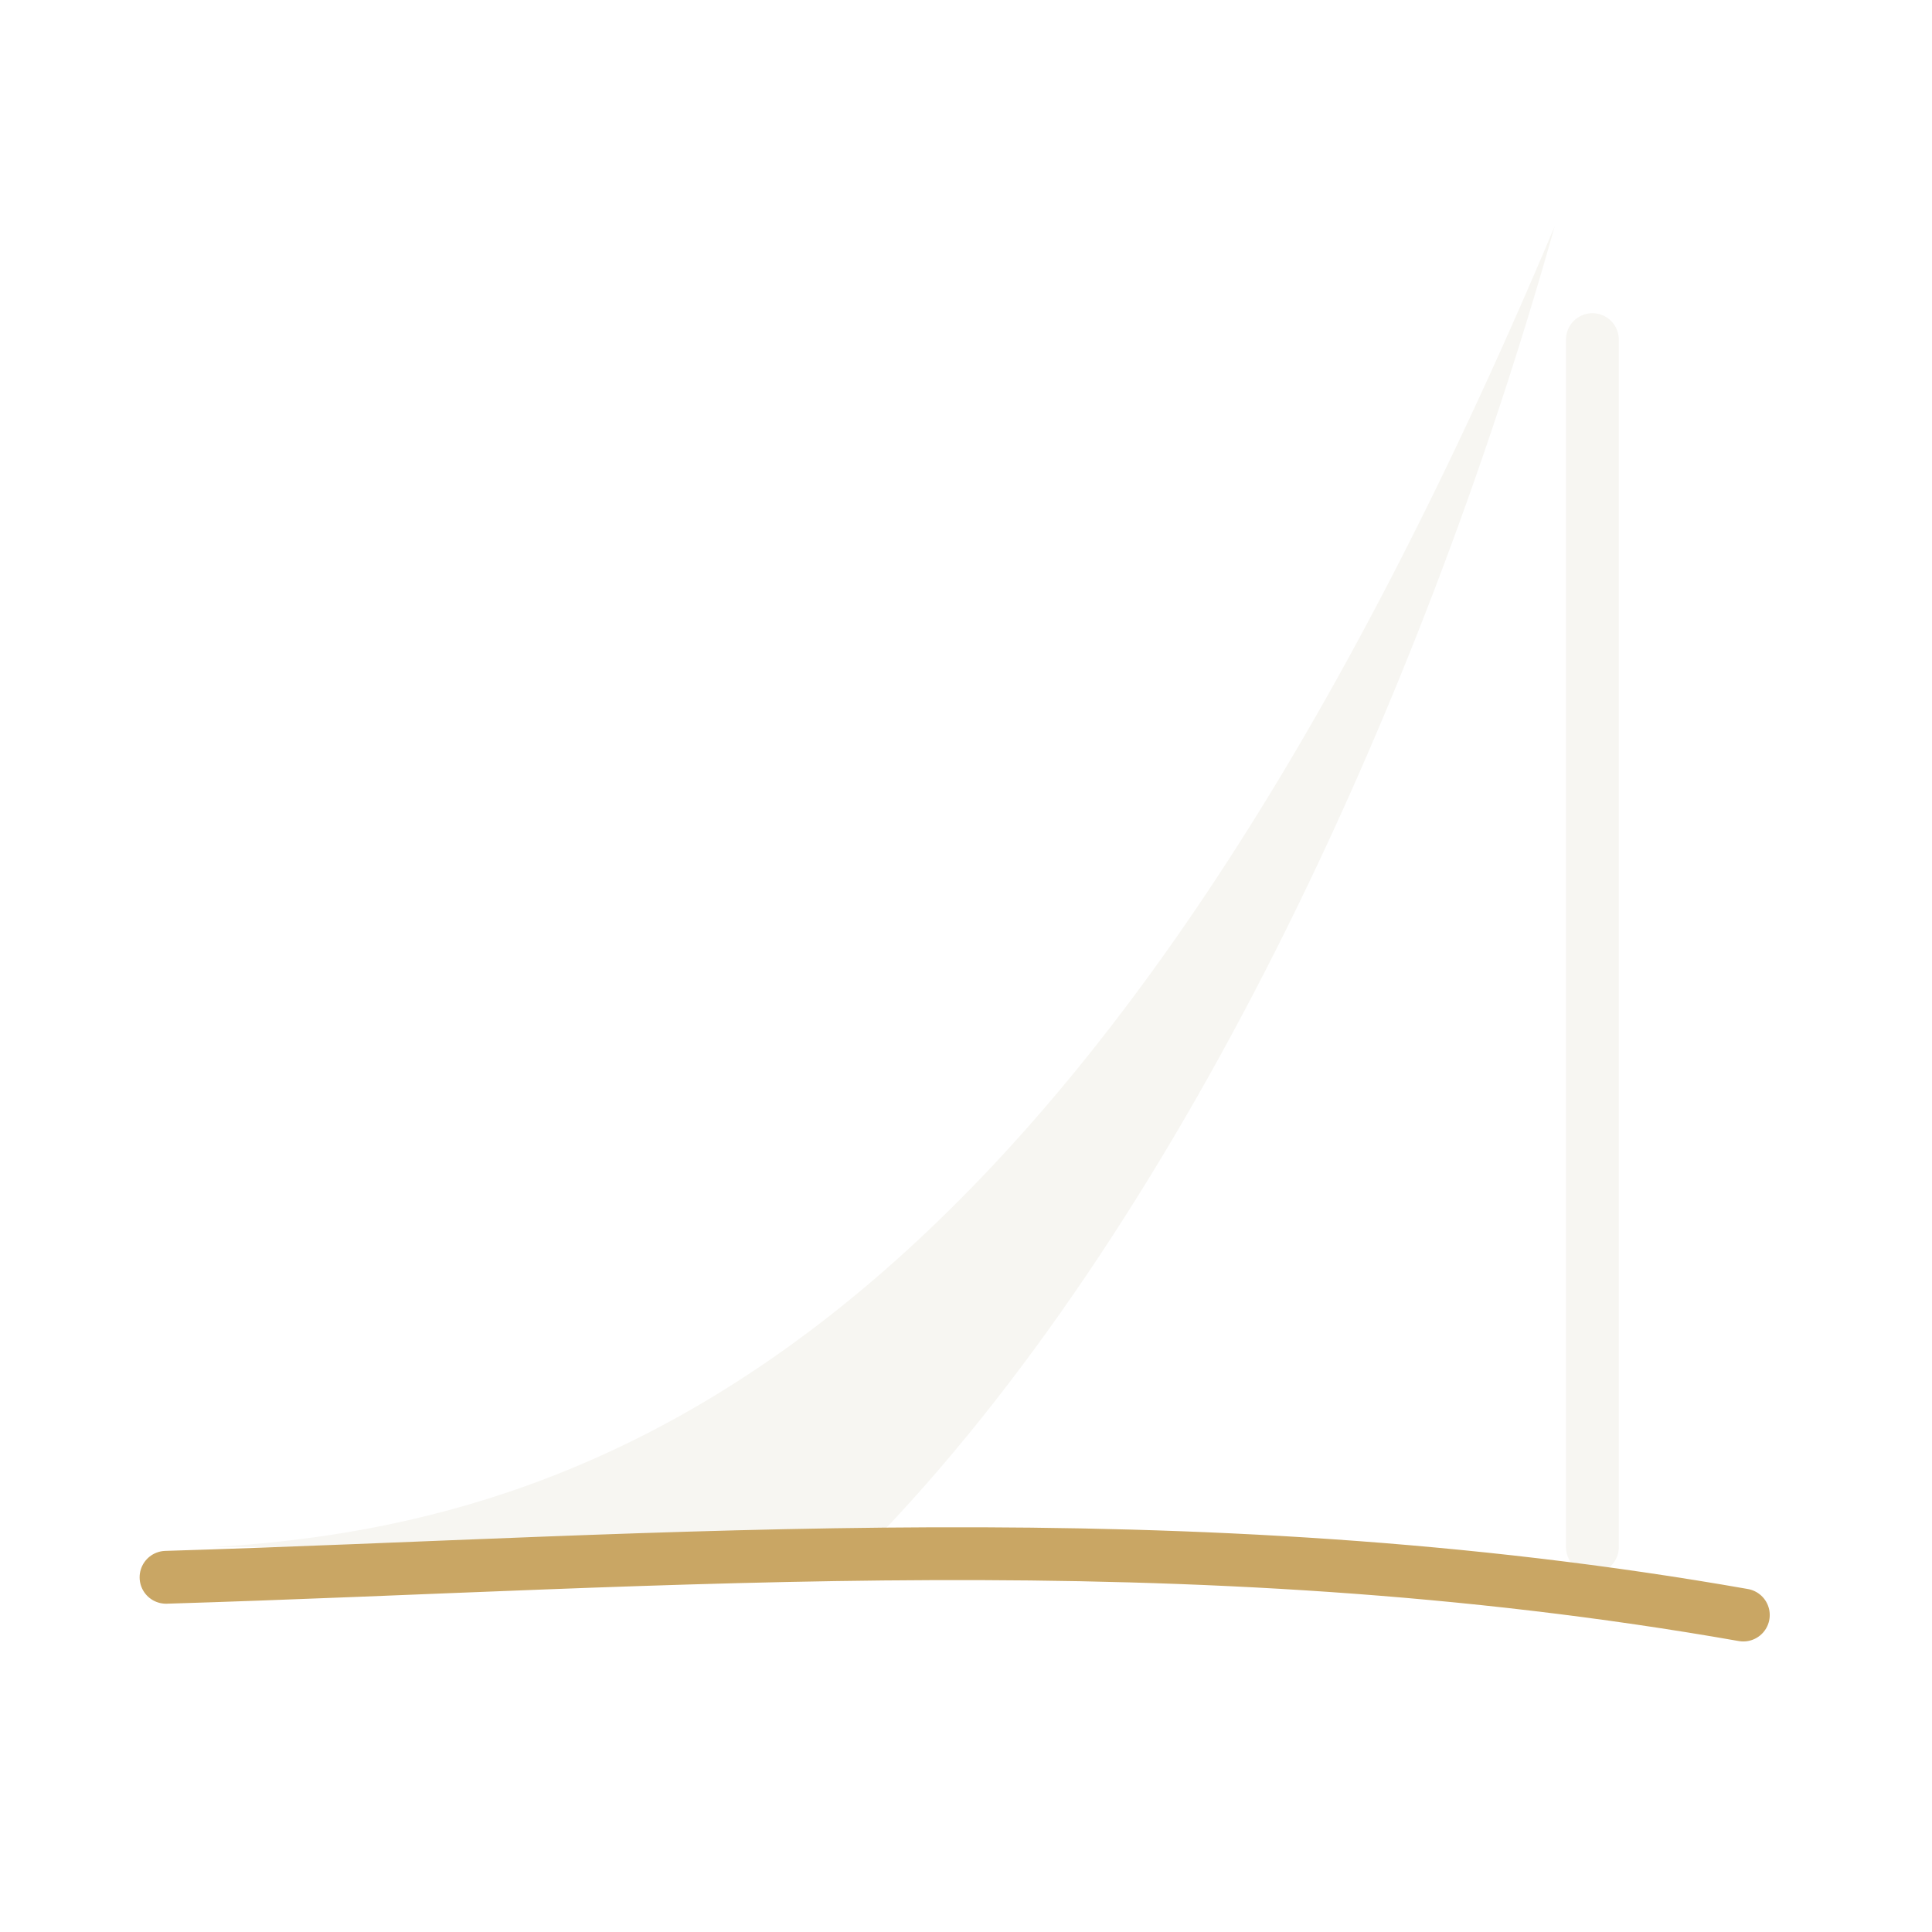
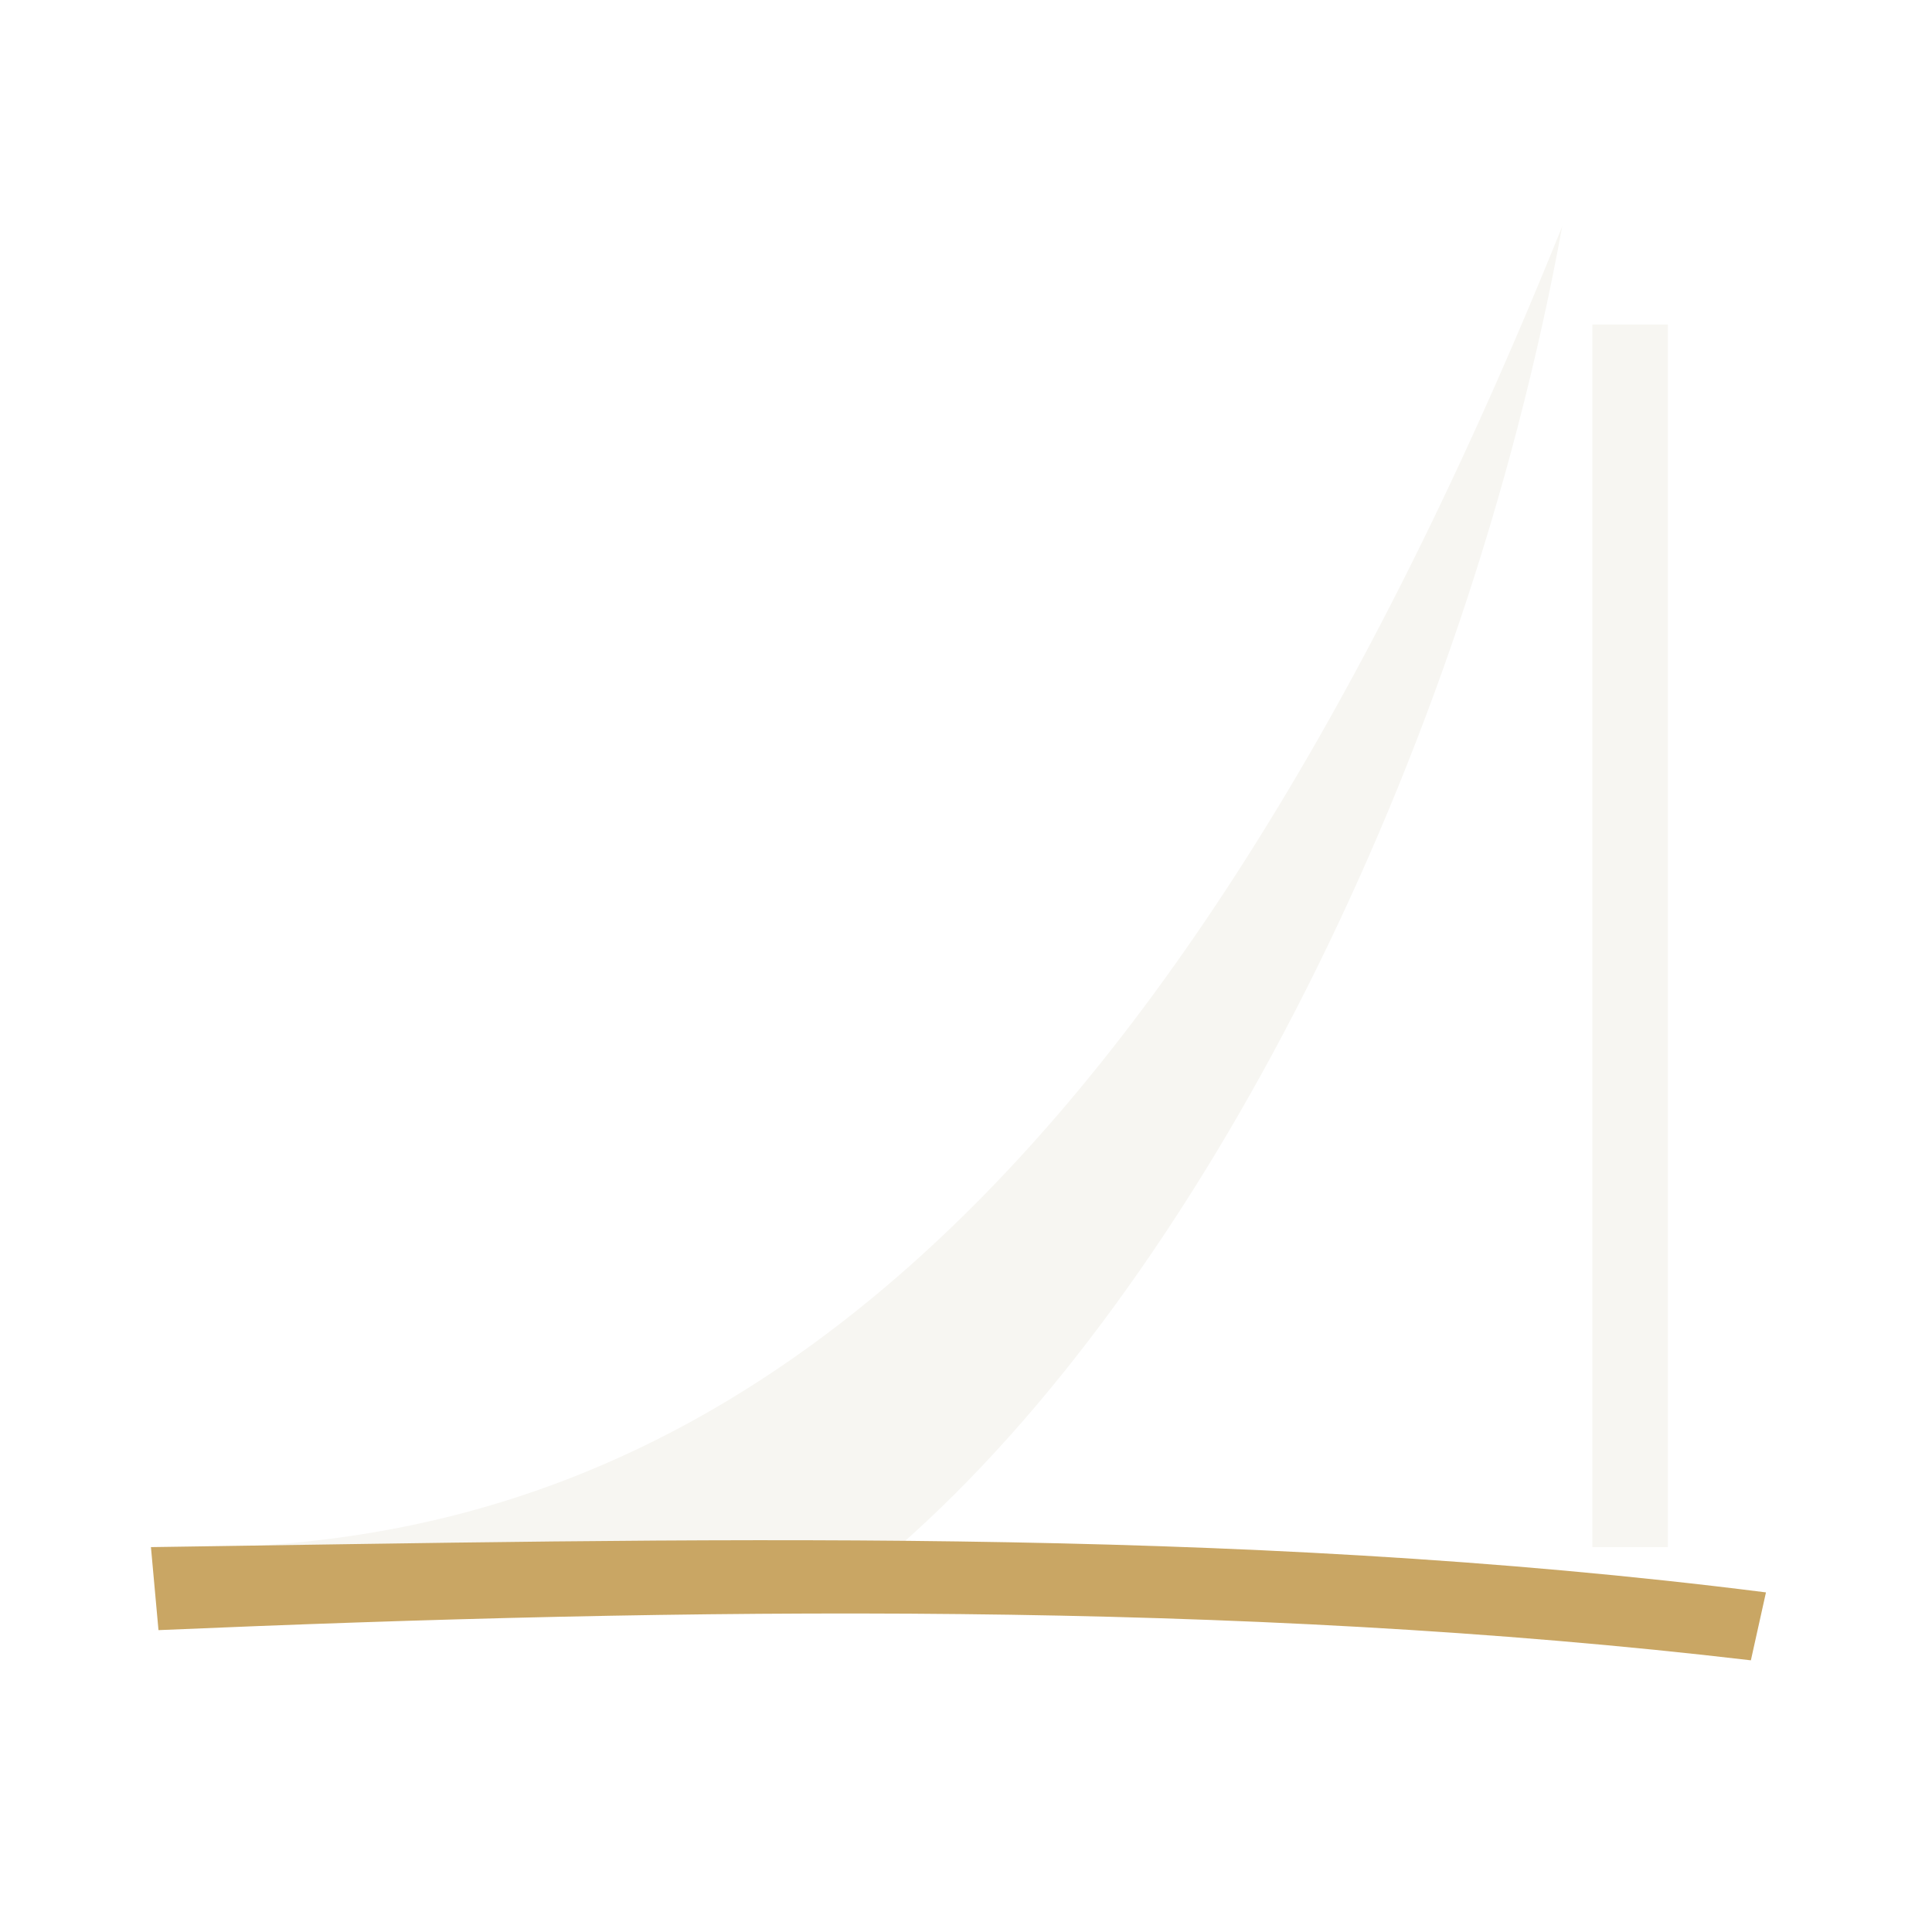
<svg xmlns="http://www.w3.org/2000/svg" viewBox="0 0 256 256" fill="none">
-   <path fill="#F7F6F2" d="M28 205 C82 202 145 175 206 30 C188 94 156 163 115 205 Z" />
-   <path stroke="#F7F6F2" stroke-linecap="round" stroke-width="7" d="M211 45 L211 205" />
-   <path stroke="#C9A664" stroke-linecap="round" stroke-width="7" d="M22 209 C88 207 157 201 231 214" />
+   <path fill="#F7F6F2" d="M30 205 C88 203 151 169 207 30 C194 101 159 170 119 205 Z M211 43 H221 V205 H211 Z" />
+   <path fill="#C9A664" d="M20 205 C91 204 163 202 234 211 L232 220 C164 212 91 213 21 216 Z" />
</svg>
